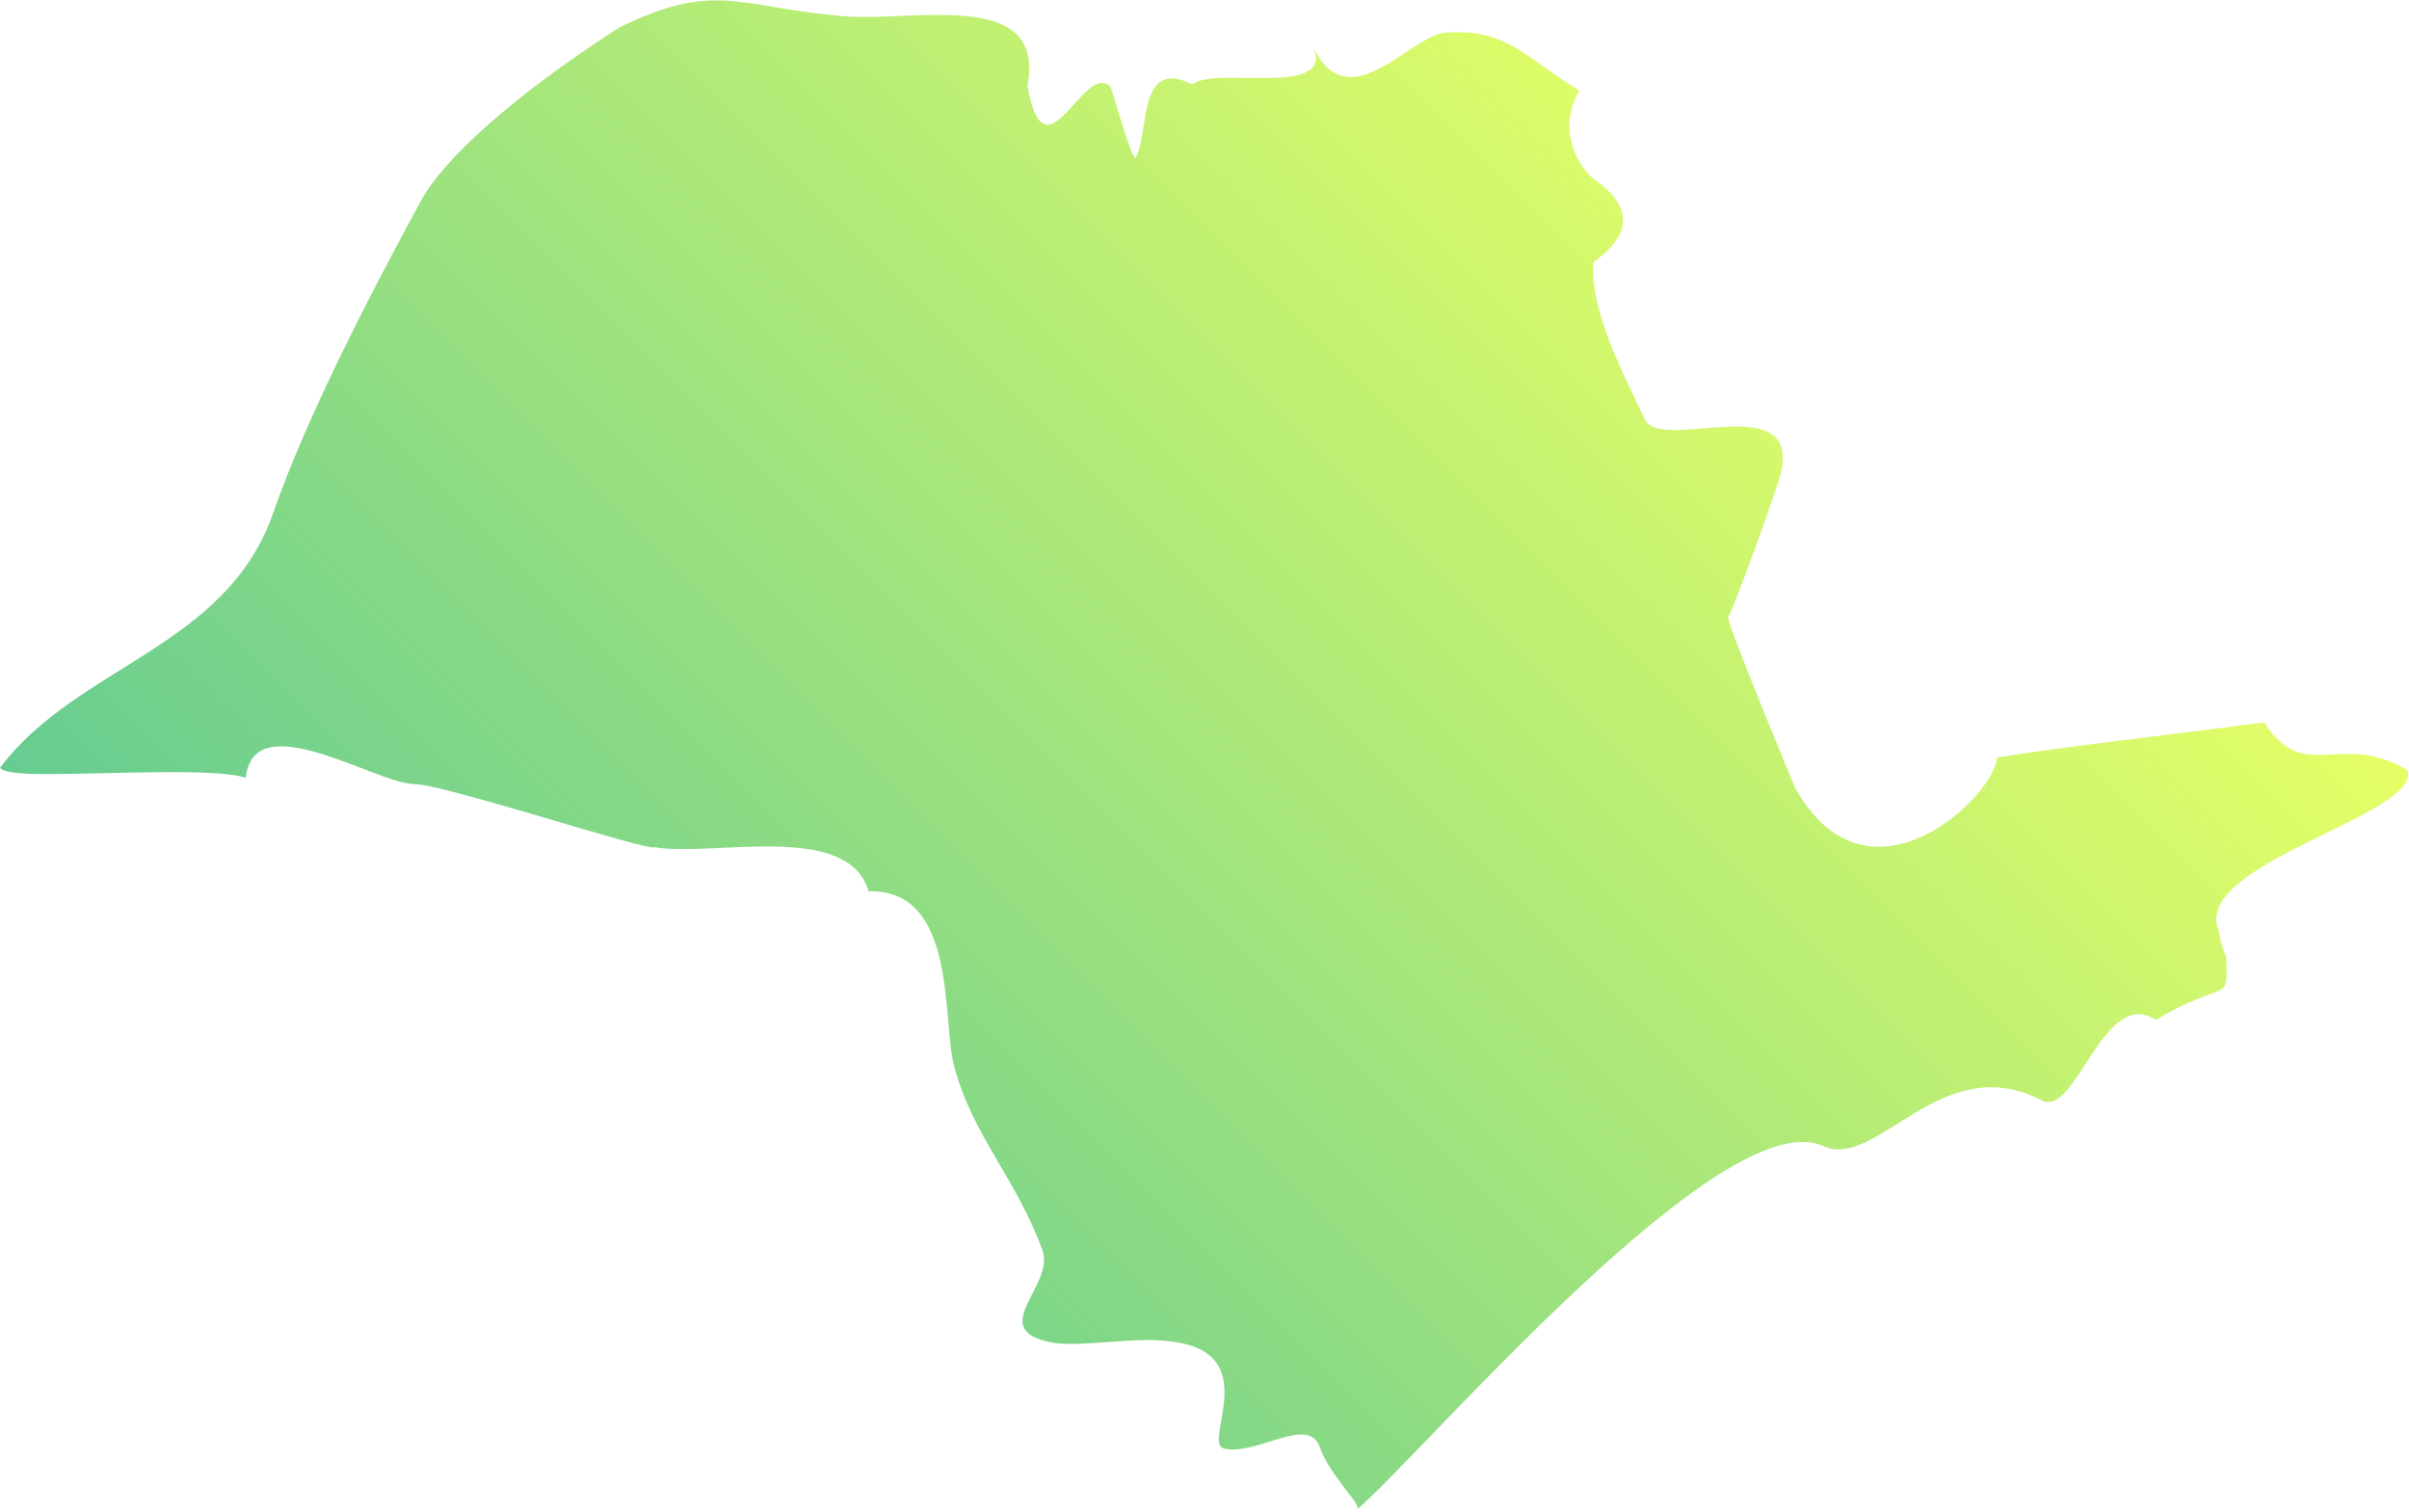
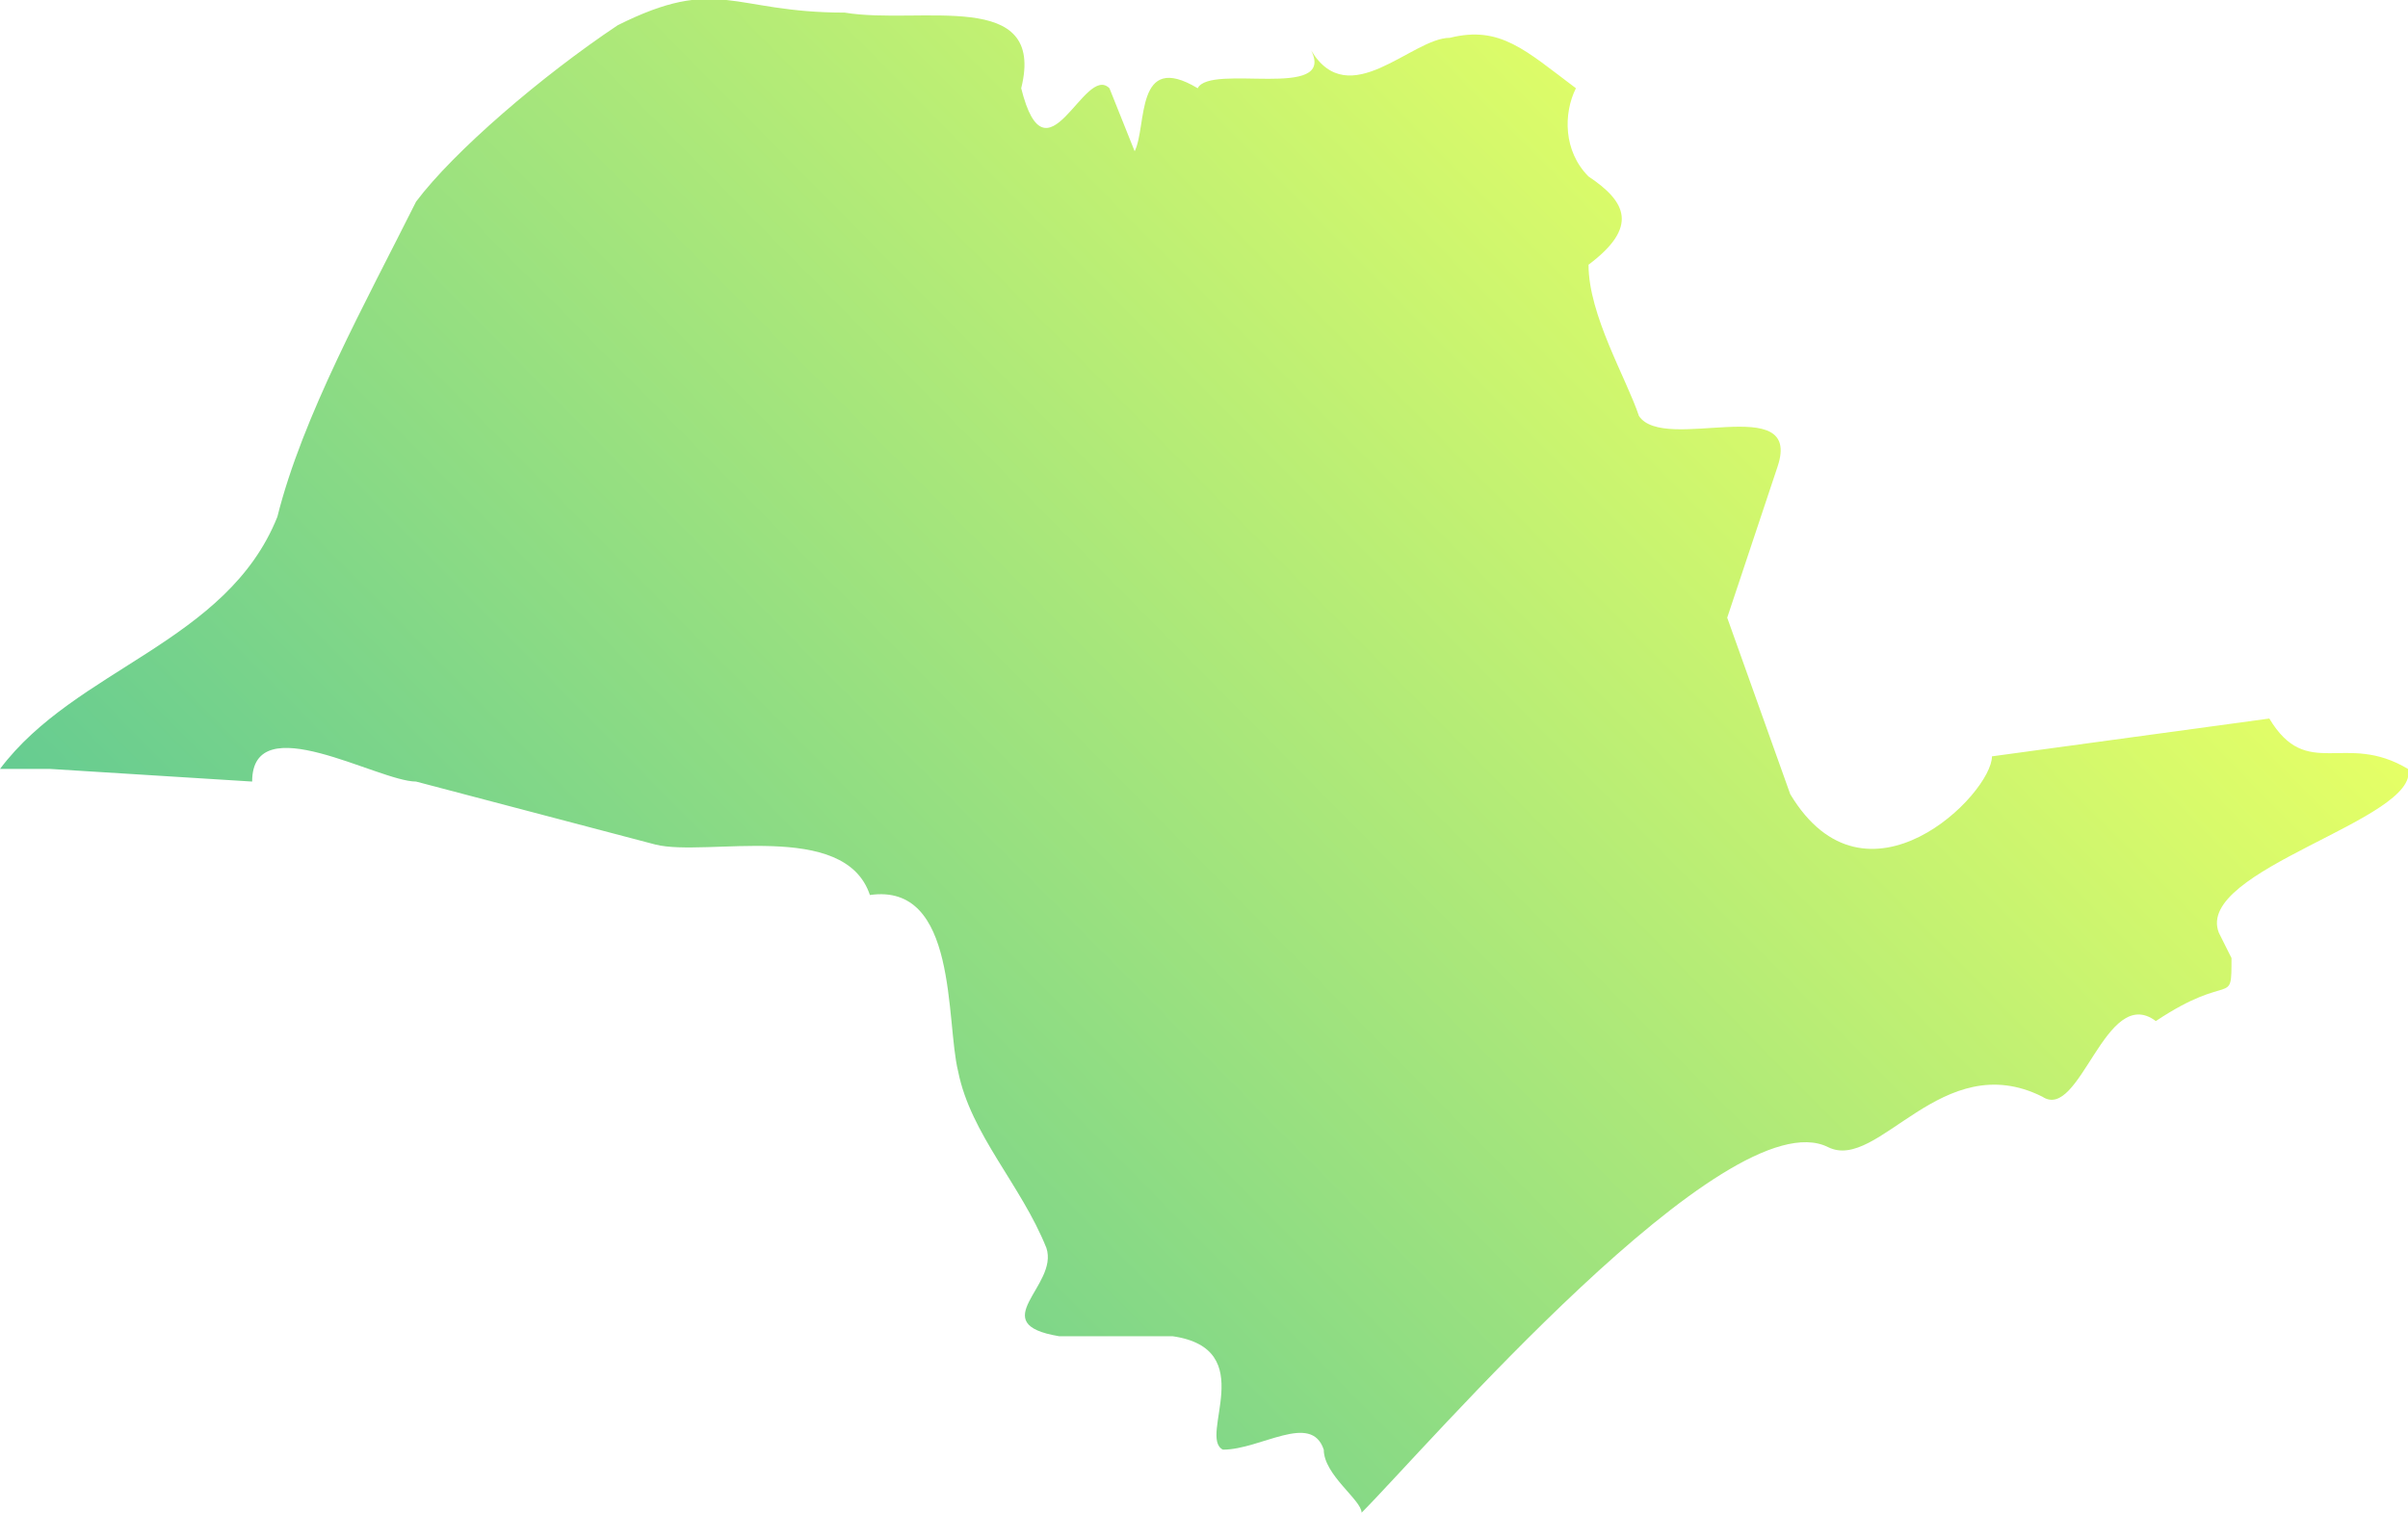
- <svg xmlns="http://www.w3.org/2000/svg" version="1.1" id="Camada_1" x="0px" y="0px" viewBox="0 0 191.1 119.9" style="enable-background:new 0 0 191.1 119.9;" xml:space="preserve">
-   <style type="text/css">
- 	.st0{fill:url(#SVGID_1_);}
- </style>
-   <g>
-     <g id="svg-map">
-       <linearGradient id="SVGID_1_" gradientUnits="userSpaceOnUse" x1="45.37" y1="106.271" x2="140.756" y2="10.886">
-         <stop offset="0" style="stop-color:#66CC91" />
-         <stop offset="1" style="stop-color:#E5FF66" />
-       </linearGradient>
-       <path class="st0" d="M191,61.1c-5.4-3.2-8.1,1.2-11.4-3.8c-9.1,1.2-16.5,2-21.2,2.8c0,2.8-10.1,12.9-16,2.4c0,0-5.7-13.7-5.3-13.6    c0.2,0,4-10.4,4.2-11.5c1.4-6.6-9.5-1.5-10.8-4.1c-1.6-3.4-4.4-8.6-4.1-12.5c3.2-2.3,3.1-4.5-0.1-6.7c-1.9-1.8-2.4-4.7-1-6.9    c-4.4-2.7-5.8-5-10.7-4.6c-2.8,0.3-7.6,6.9-10.4,1.2c1.6,4-7.9,1.4-9.6,2.9c-4.4-2.2-3.4,3.8-4.5,5.8c-0.3,0.4-1.9-5.5-2-5.6    c-2.1-2.2-5.2,7.8-6.6-0.1c1.5-7.7-8.8-5.1-14.4-5.5c-8.6-0.7-10.3-2.9-18,0.9c-5.8,3.7-13.5,9.5-15.8,13.9    C29,24,24.3,33.2,21.7,40.6C18,51.4,6.2,52.7,0,60.9c0.3,0.4,1.8,0.5,3.8,0.5c5,0,13.4-0.5,15.7,0.3c0.6-5.9,10.4,0.5,13.4,0.5    c2.3,0,18.7,5.4,19,5c4.6,0.8,15.4-2.1,17,3.5c7.1-0.2,5.8,10.3,6.8,13.9c1.4,5.4,5,9,7,14.6c1,2.8-4.6,6.3,0.8,7.3    c2.2,0.4,6.7-0.5,9.3-0.1c7.6,0.8,2.5,8.1,4.3,8.5c2.6,0.6,6.7-2.7,7.6-0.1c0.8,2.3,3.4,4.6,3,5l0.1-0.2    c5.3-4.6,28.9-32.3,36.8-28.7c4.3,2,9.4-7.8,17.4-3.6c2.7,1.3,4.9-9.1,9-6.4c5.8-3.4,5.7-1.1,5.6-5c-0.3-0.7-0.5-1.4-0.6-2.1    C173.8,68.5,192,64.7,191,61.1z" />
-     </g>
-   </g>
+ <svg xmlns="http://www.w3.org/2000/svg" version="1" viewBox="0 0 191 120">
+   <linearGradient id="a" x1="45" x2="141" y1="106" y2="11" gradientUnits="userSpaceOnUse">
+     <stop offset="0" stop-color="#66cc91" />
+     <stop offset="1" stop-color="#e5ff66" />
+   </linearGradient>
+   <path fill="url(#a)" d="M191 61c-5-3-8 1-11-4l-22 3c0 3-10 13-16 3l-5-14 4-12c2-6-9-1-11-4-1-3-4-8-4-12 4-3 3-5 0-7-2-2-2-5-1-7-4-3-6-5-10-4-3 0-8 6-11 1 2 4-8 1-9 3-5-3-4 3-5 5l-2-5c-2-2-5 8-7 0 2-8-8-5-14-6-9 0-10-3-18 1-6 4-13 10-16 14-4 8-9 17-11 25C18 51 6 53 0 61h4l16 1c0-6 10 0 13 0l19 5c4 1 15-2 17 4 7-1 6 10 7 14 1 5 5 9 7 14 1 3-5 6 1 7h9c7 1 2 8 4 9 3 0 7-3 8 0 0 2 3 4 3 5 5-5 29-33 37-29 4 2 9-8 17-4 3 2 5-9 9-6 6-4 6-1 6-5l-1-2c-2-5 16-9 15-13z" />
</svg>
